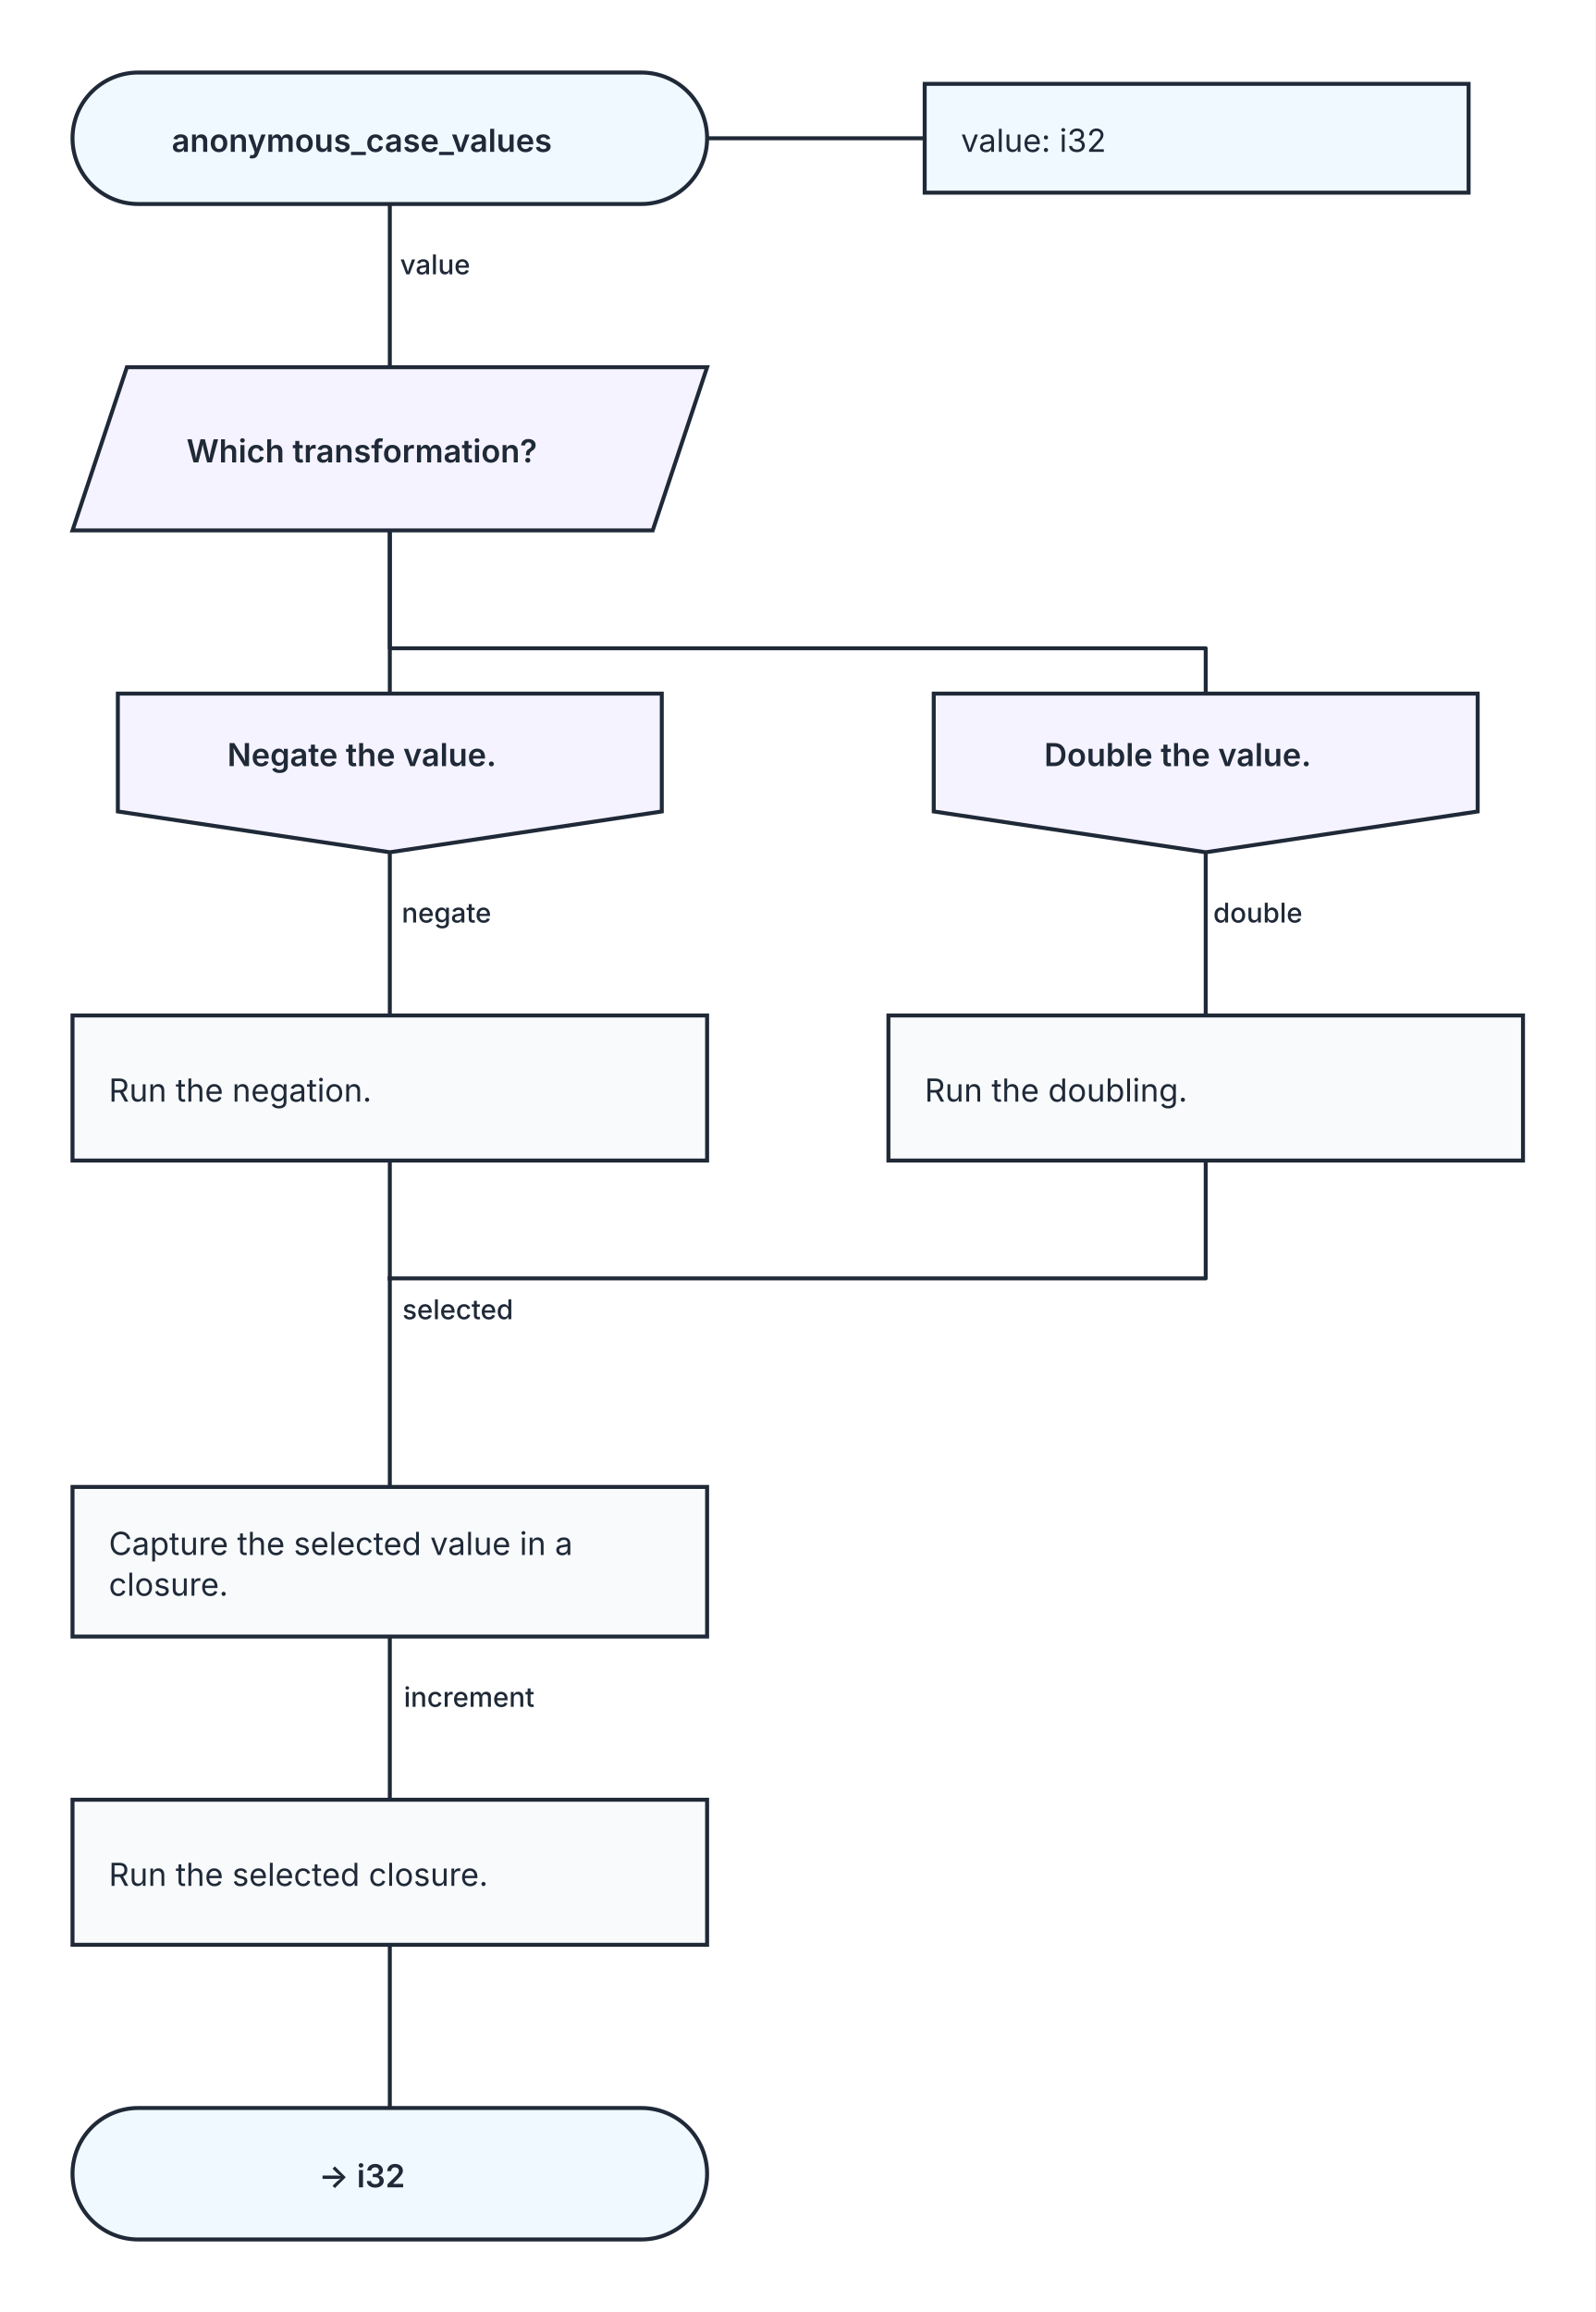
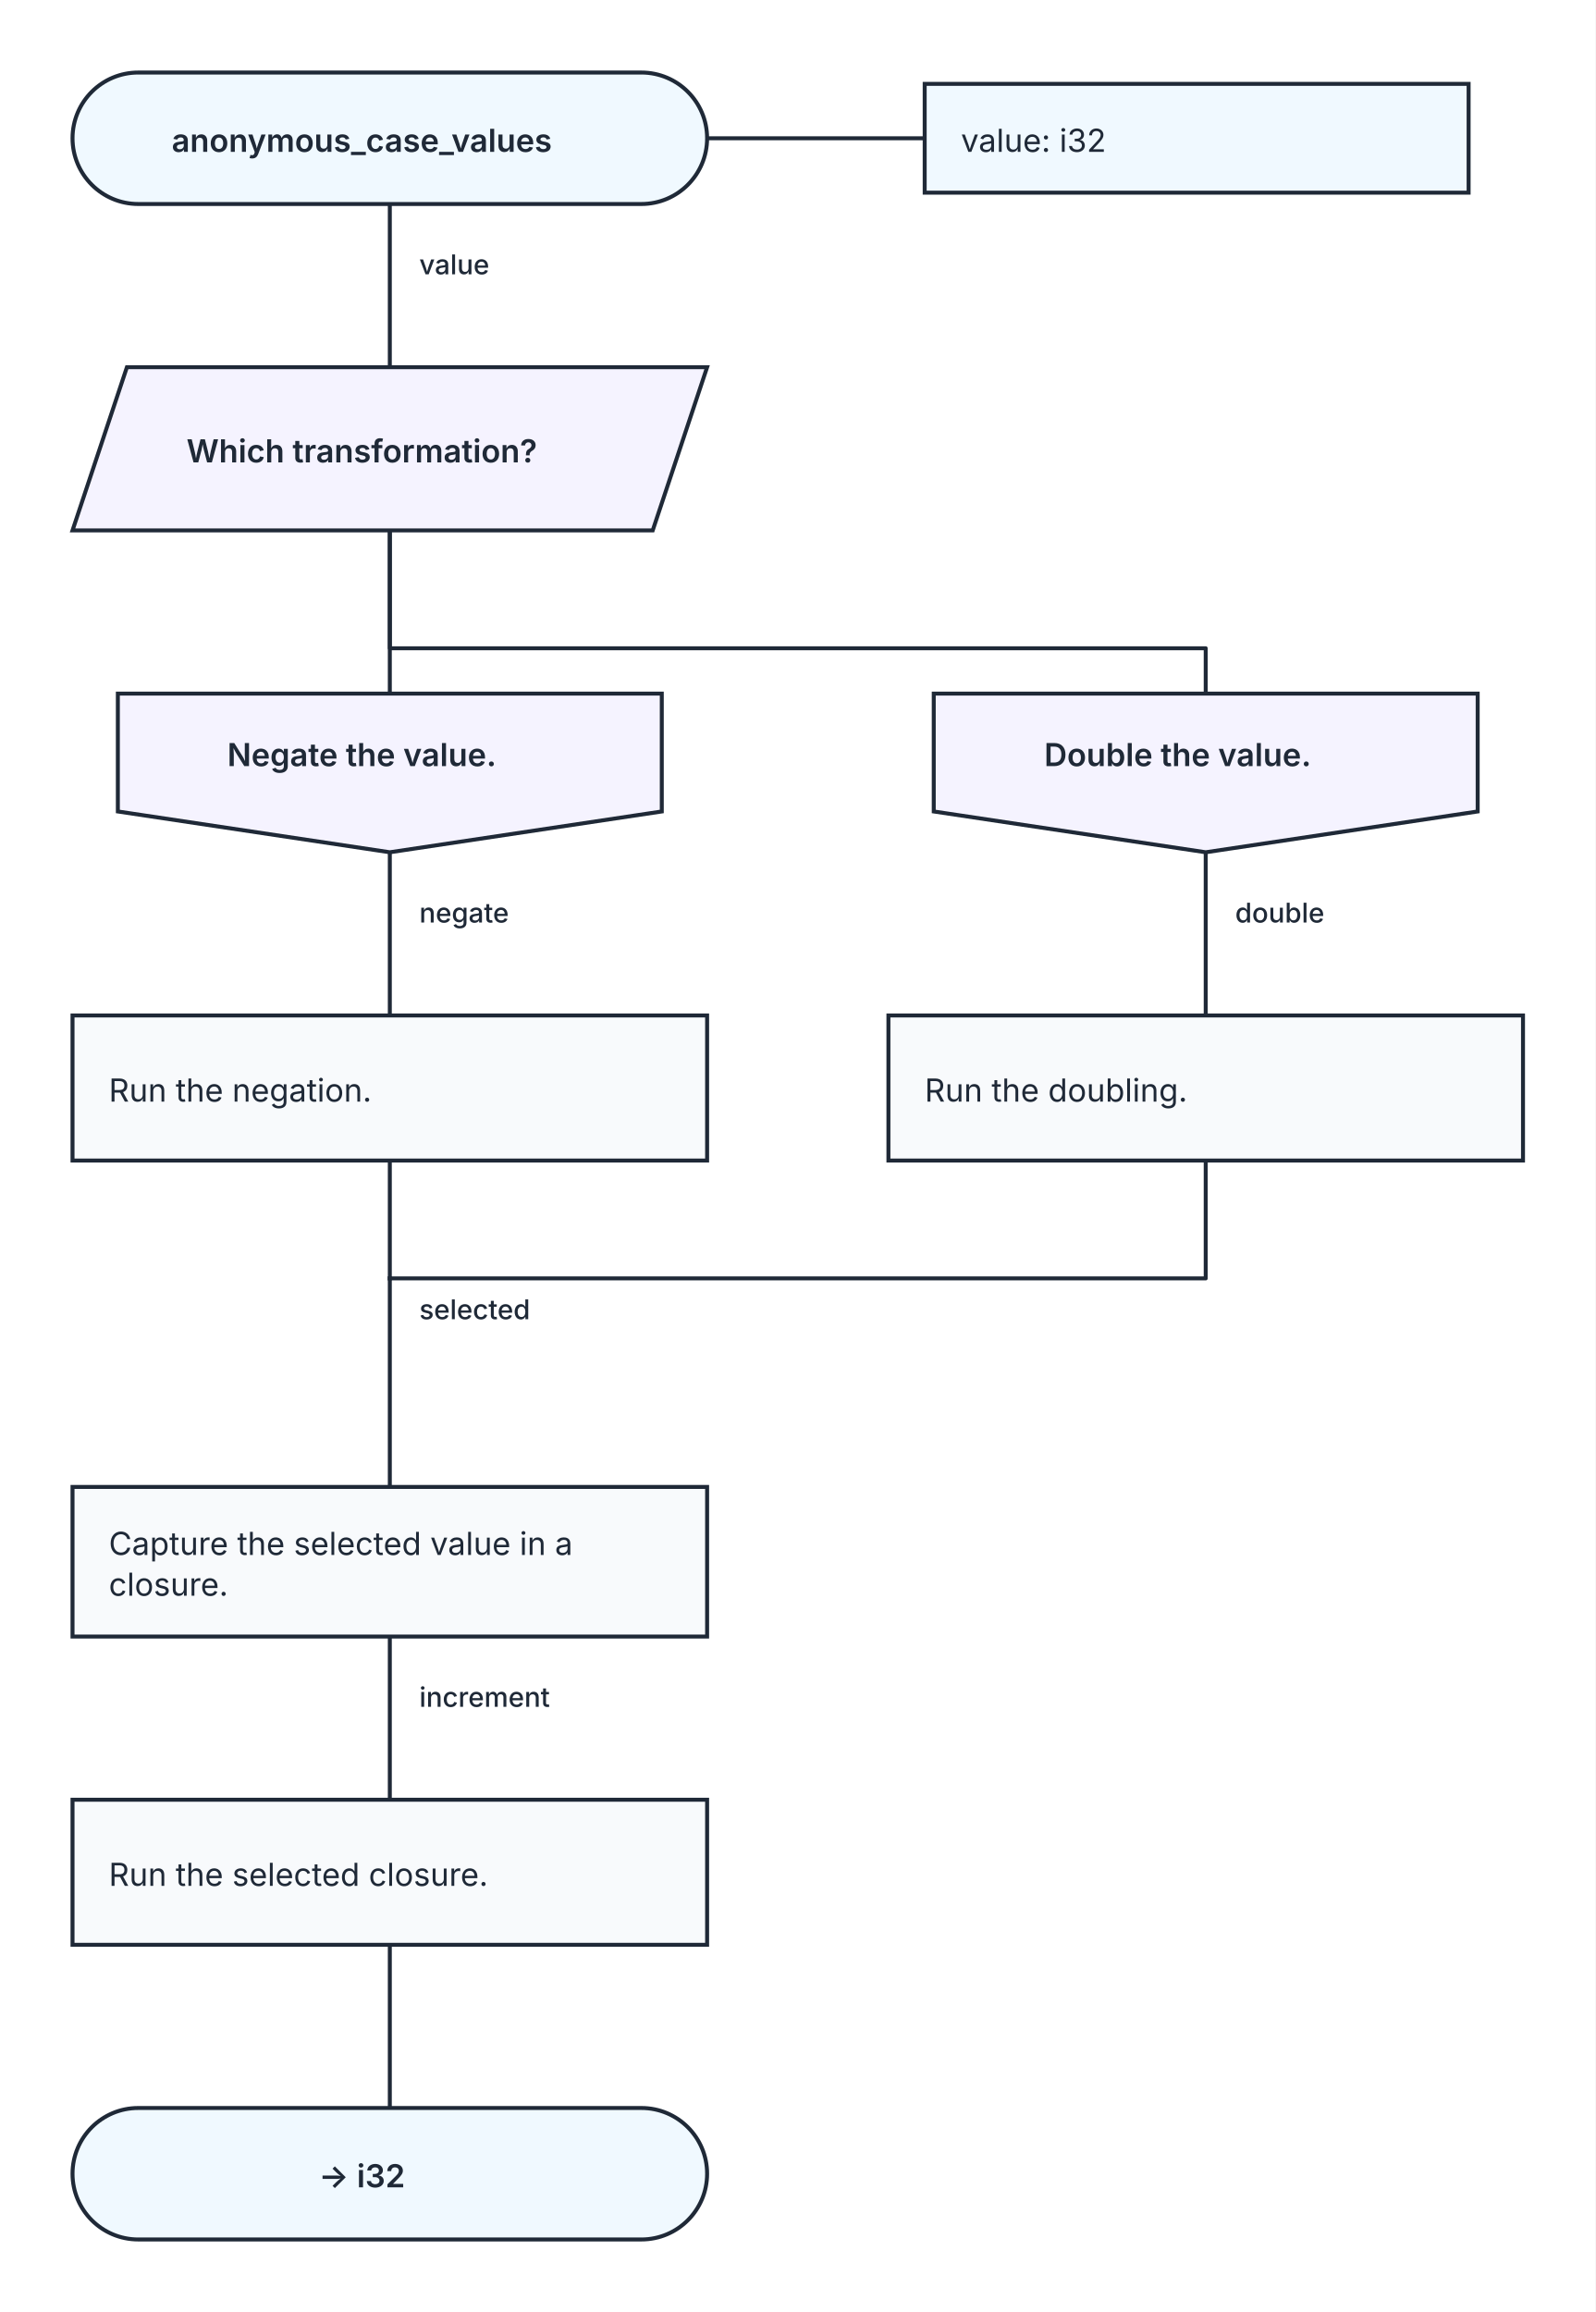
<svg xmlns="http://www.w3.org/2000/svg" width="704" height="1020" viewBox="0 0 704 1020" role="img" aria-labelledby="kaalang-title" aria-describedby="kaalang-description">
  <defs>
    <style>
      svg { color: #1f2937; font-family: Inter, ui-sans-serif, system-ui, -apple-system, BlinkMacSystemFont, "Segoe UI", sans-serif; text-rendering: optimizeLegibility; }
      .connection { fill: none; stroke: currentColor; stroke-width: 1.75; stroke-linecap: square; stroke-linejoin: round; }
-       .connection-label { fill: currentColor; font-size: 12px; font-weight: 500; paint-order: stroke; stroke: #ffffff; stroke-width: 5px; stroke-linejoin: round; text-anchor: middle; }
+       .connection-label { fill: currentColor; font-size: 12px; font-weight: 500; paint-order: stroke; stroke: #ffffff; stroke-width: 5px; stroke-linejoin: round; text-anchor: start; }
      .parameter-link { fill: none; stroke: currentColor; stroke-width: 1.75; }
      .node-shape { fill: #ffffff; stroke: currentColor; stroke-width: 1.75; }
      .start .node-shape, .end .node-shape, .parameter-panel .node-shape { fill: #f0f9ff; }
      .action .node-shape { fill: #f8fafc; }
      .question .node-shape { fill: #fffbeb; }
      .select .node-shape, .case .node-shape { fill: #f5f3ff; }
      .label { fill: currentColor; font-size: 14px; text-anchor: middle; }
      .start .label, .question .label, .select .label, .case .label, .end .label { font-weight: 600; }
      .action .label, .parameter-panel .label { font-weight: 400; text-anchor: start; }
    </style>
  </defs>
  <rect width="100%" height="100%" fill="#ffffff" />
  <g class="connections">
    <path class="connection" d="M 172 90 L 172 162" />
    <path class="connection" d="M 172 234 L 172 306" />
    <path class="connection" d="M 172 234 L 172 286 L 532 286 L 532 306" />
    <path class="connection" d="M 172 376 L 172 448" />
    <path class="connection" d="M 532 376 L 532 448" />
    <path class="connection" d="M 172 512 L 172 564" />
    <path class="connection" d="M 532 512 L 532 564 L 172 564" />
    <path class="connection" d="M 172 722 L 172 794" />
    <path class="connection" d="M 172 858 L 172 930" />
    <path class="connection" d="M 172 564 L 172 656" />
-     <text class="connection-label" x="210" y="582" xml:space="preserve">
-       <tspan x="210" dy="0">selected</tspan>
+     <text class="connection-label" x="185" y="582" xml:space="preserve">
+       <tspan x="185" dy="0">selected</tspan>
    </text>
-     <text class="connection-label" x="200" y="121" xml:space="preserve">
-       <tspan x="200" dy="0">value</tspan>
+     <text class="connection-label" x="185" y="121" xml:space="preserve">
+       <tspan x="185" dy="0">value</tspan>
    </text>
-     <text class="connection-label" x="205" y="407" xml:space="preserve">
-       <tspan x="205" dy="0">negate</tspan>
+     <text class="connection-label" x="185" y="407" xml:space="preserve">
+       <tspan x="185" dy="0">negate</tspan>
    </text>
-     <text class="connection-label" x="563" y="407" xml:space="preserve">
-       <tspan x="563" dy="0">double</tspan>
+     <text class="connection-label" x="545" y="407" xml:space="preserve">
+       <tspan x="545" dy="0">double</tspan>
    </text>
-     <text class="connection-label" x="215" y="753" xml:space="preserve">
-       <tspan x="215" dy="0">increment</tspan>
+     <text class="connection-label" x="185" y="753" xml:space="preserve">
+       <tspan x="185" dy="0">increment</tspan>
    </text>
  </g>
  <g class="nodes">
    <path class="parameter-link" d="M 312 61 L 408 61" />
    <g class="parameter-panel" transform="translate(528 61)">
      <rect class="node-shape" x="-120" y="-24" width="240" height="48" />
      <text class="label" x="-104" y="6" xml:space="preserve">
        <tspan x="-104" dy="0">value: i32</tspan>
      </text>
    </g>
    <g class="node start" transform="translate(172 61)">
      <rect class="node-shape" x="-140" y="-29" width="280" height="58" rx="29" />
      <text class="label" y="6" xml:space="preserve">
        <tspan x="0" dy="0">anonymous_case_values</tspan>
      </text>
    </g>
    <g class="node select" transform="translate(172 198)">
      <polygon class="node-shape" points="-116,-36 140,-36 116,36 -140,36" />
      <text class="label" y="6" xml:space="preserve">
        <tspan x="0" dy="0">Which transformation?</tspan>
      </text>
    </g>
    <g class="node case" transform="translate(172 341)">
      <polygon class="node-shape" points="-120,-35 120,-35 120,17 0,35 -120,17" />
      <text class="label" y="-3" xml:space="preserve">
        <tspan x="0" dy="0">Negate the value.</tspan>
      </text>
    </g>
    <g class="node case" transform="translate(532 341)">
      <polygon class="node-shape" points="-120,-35 120,-35 120,17 0,35 -120,17" />
      <text class="label" y="-3" xml:space="preserve">
        <tspan x="0" dy="0">Double the value.</tspan>
      </text>
    </g>
    <g class="node action" transform="translate(172 480)">
      <rect class="node-shape" x="-140" y="-32" width="280" height="64" />
      <text class="label" y="6" xml:space="preserve">
        <tspan x="-124" dy="0">Run the negation.</tspan>
      </text>
    </g>
    <g class="node action" transform="translate(532 480)">
      <rect class="node-shape" x="-140" y="-32" width="280" height="64" />
      <text class="label" y="6" xml:space="preserve">
        <tspan x="-124" dy="0">Run the doubling.</tspan>
      </text>
    </g>
    <g class="node action" transform="translate(172 689)">
      <rect class="node-shape" x="-140" y="-33" width="280" height="66" />
      <text class="label" y="-3" xml:space="preserve">
        <tspan x="-124" dy="0">Capture the selected value in a </tspan>
        <tspan x="-124" dy="18">closure.</tspan>
      </text>
    </g>
    <g class="node action" transform="translate(172 826)">
      <rect class="node-shape" x="-140" y="-32" width="280" height="64" />
      <text class="label" y="6" xml:space="preserve">
        <tspan x="-124" dy="0">Run the selected closure.</tspan>
      </text>
    </g>
    <g class="node end" transform="translate(172 959)">
      <rect class="node-shape" x="-140" y="-29" width="280" height="58" rx="29" />
      <text class="label" y="6" xml:space="preserve">
        <tspan x="0" dy="0">-&gt; i32</tspan>
      </text>
    </g>
  </g>
</svg>
